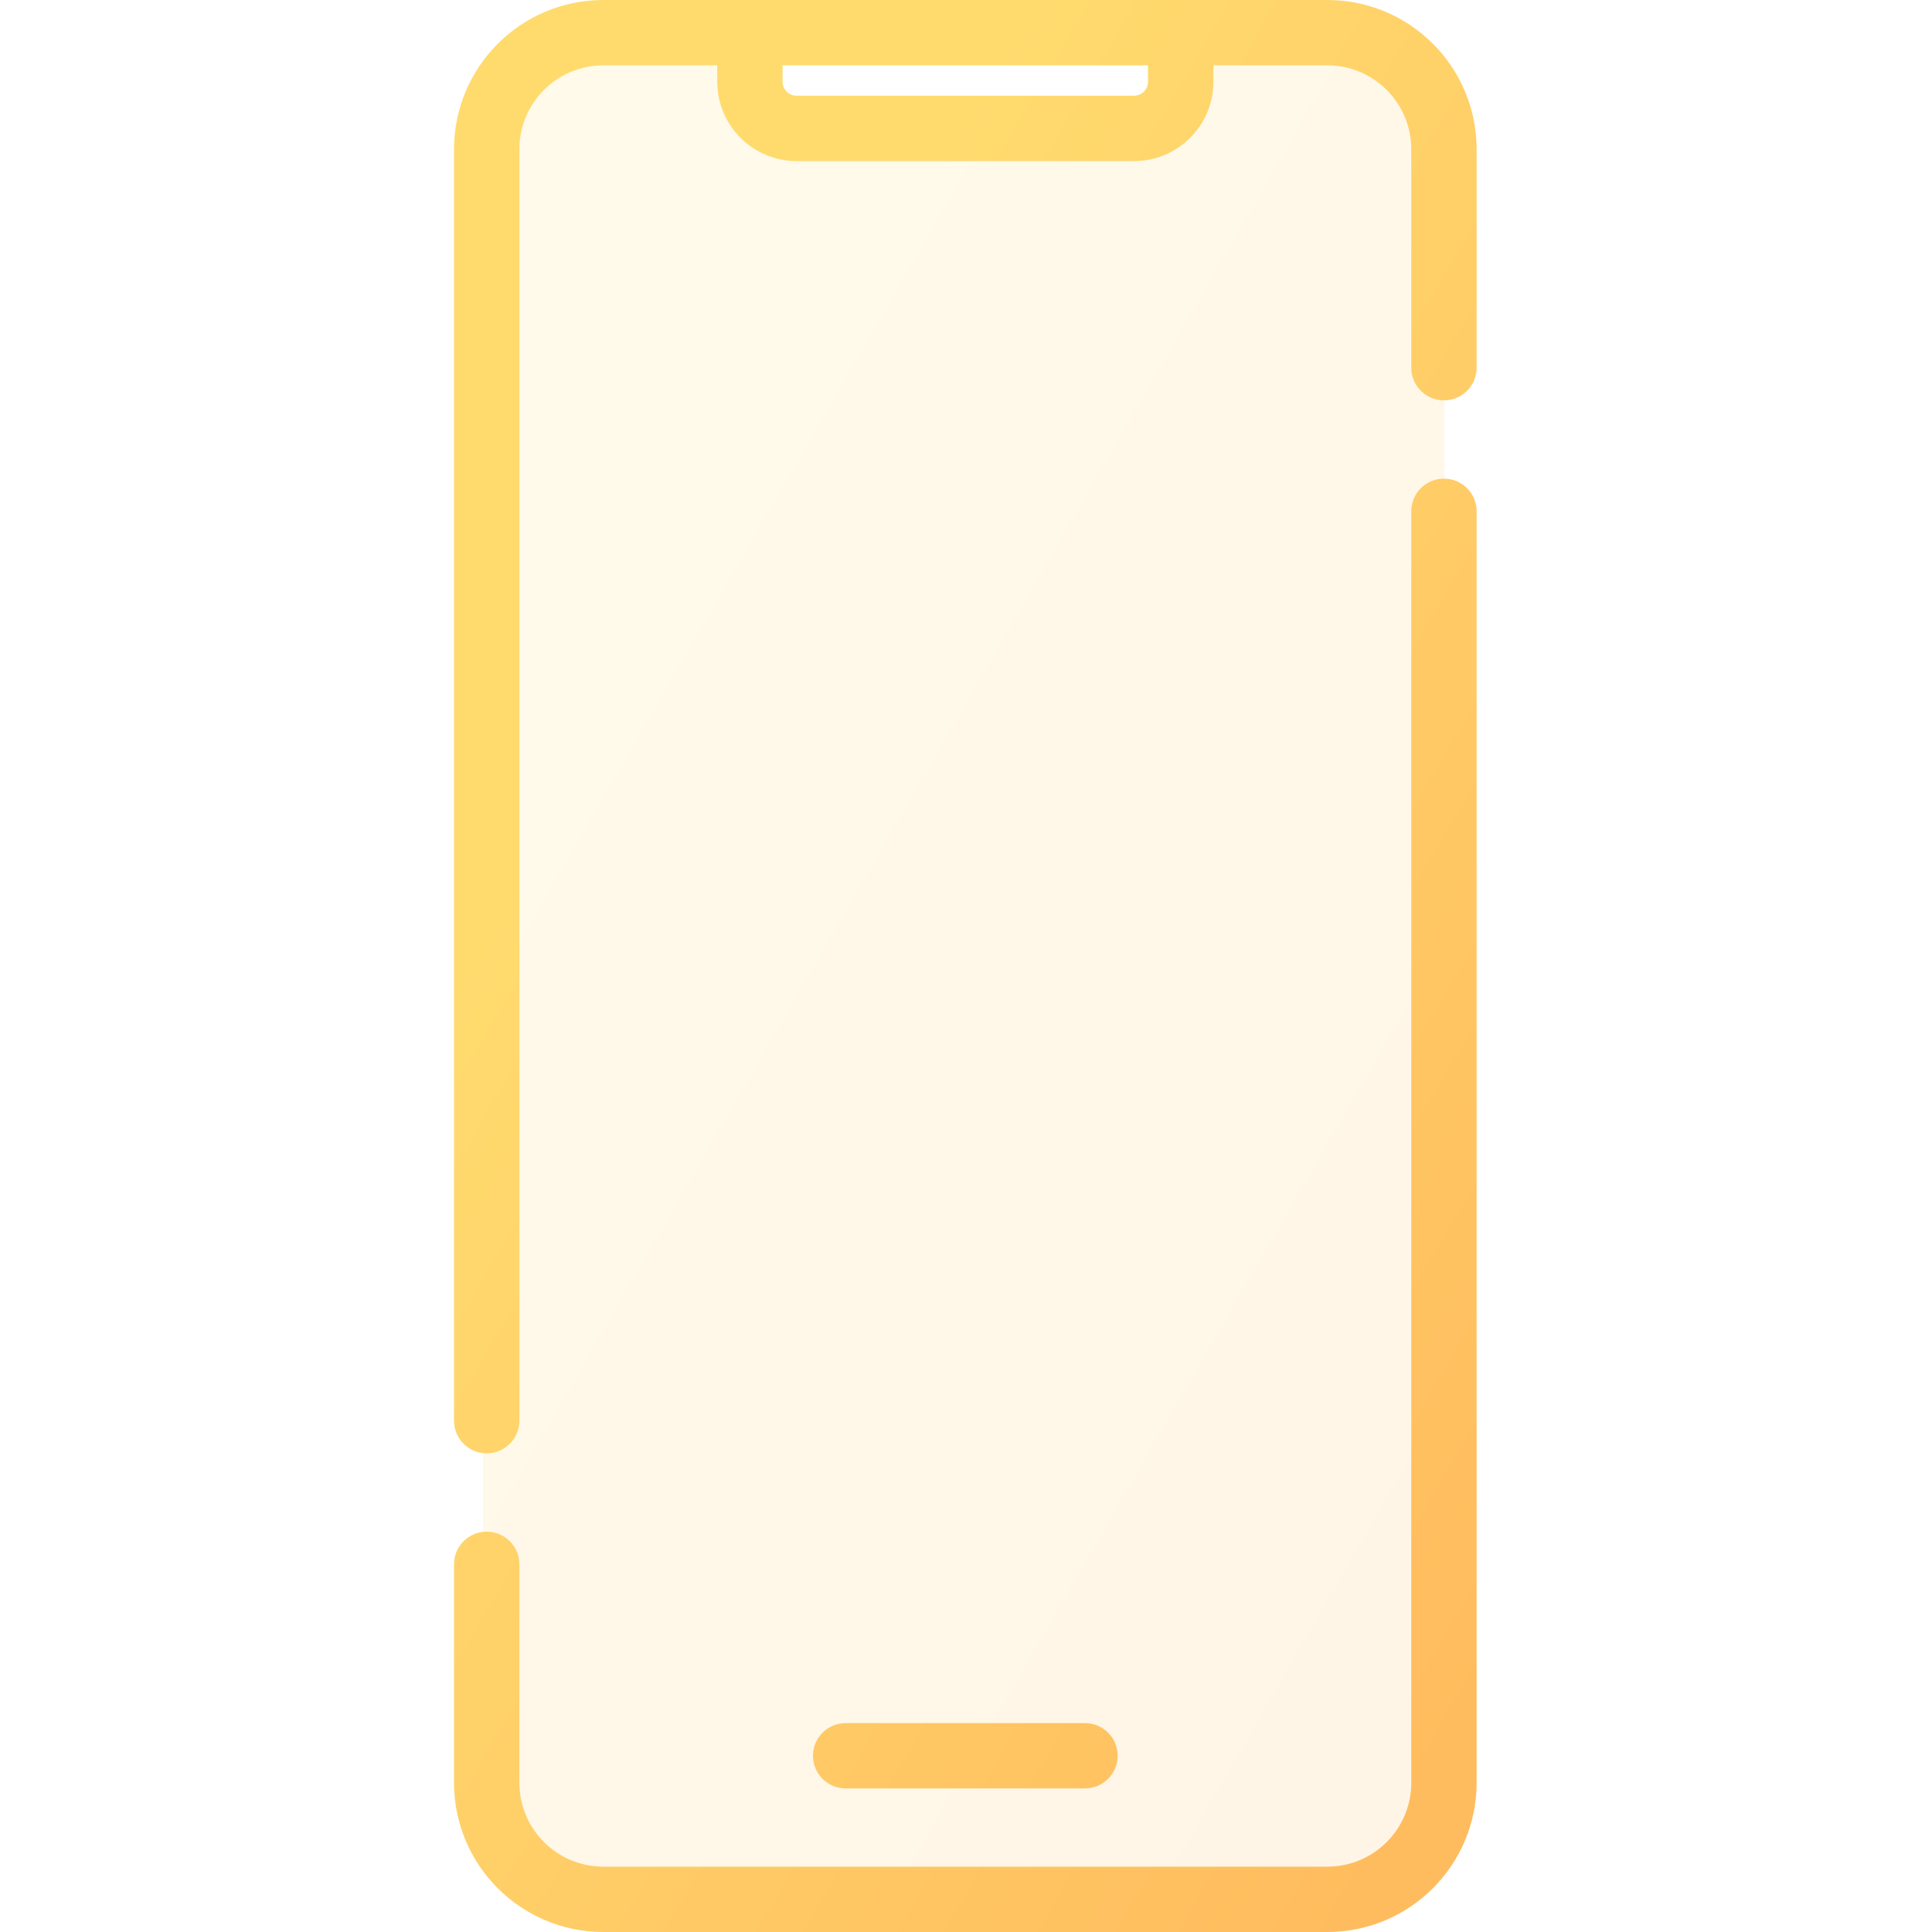
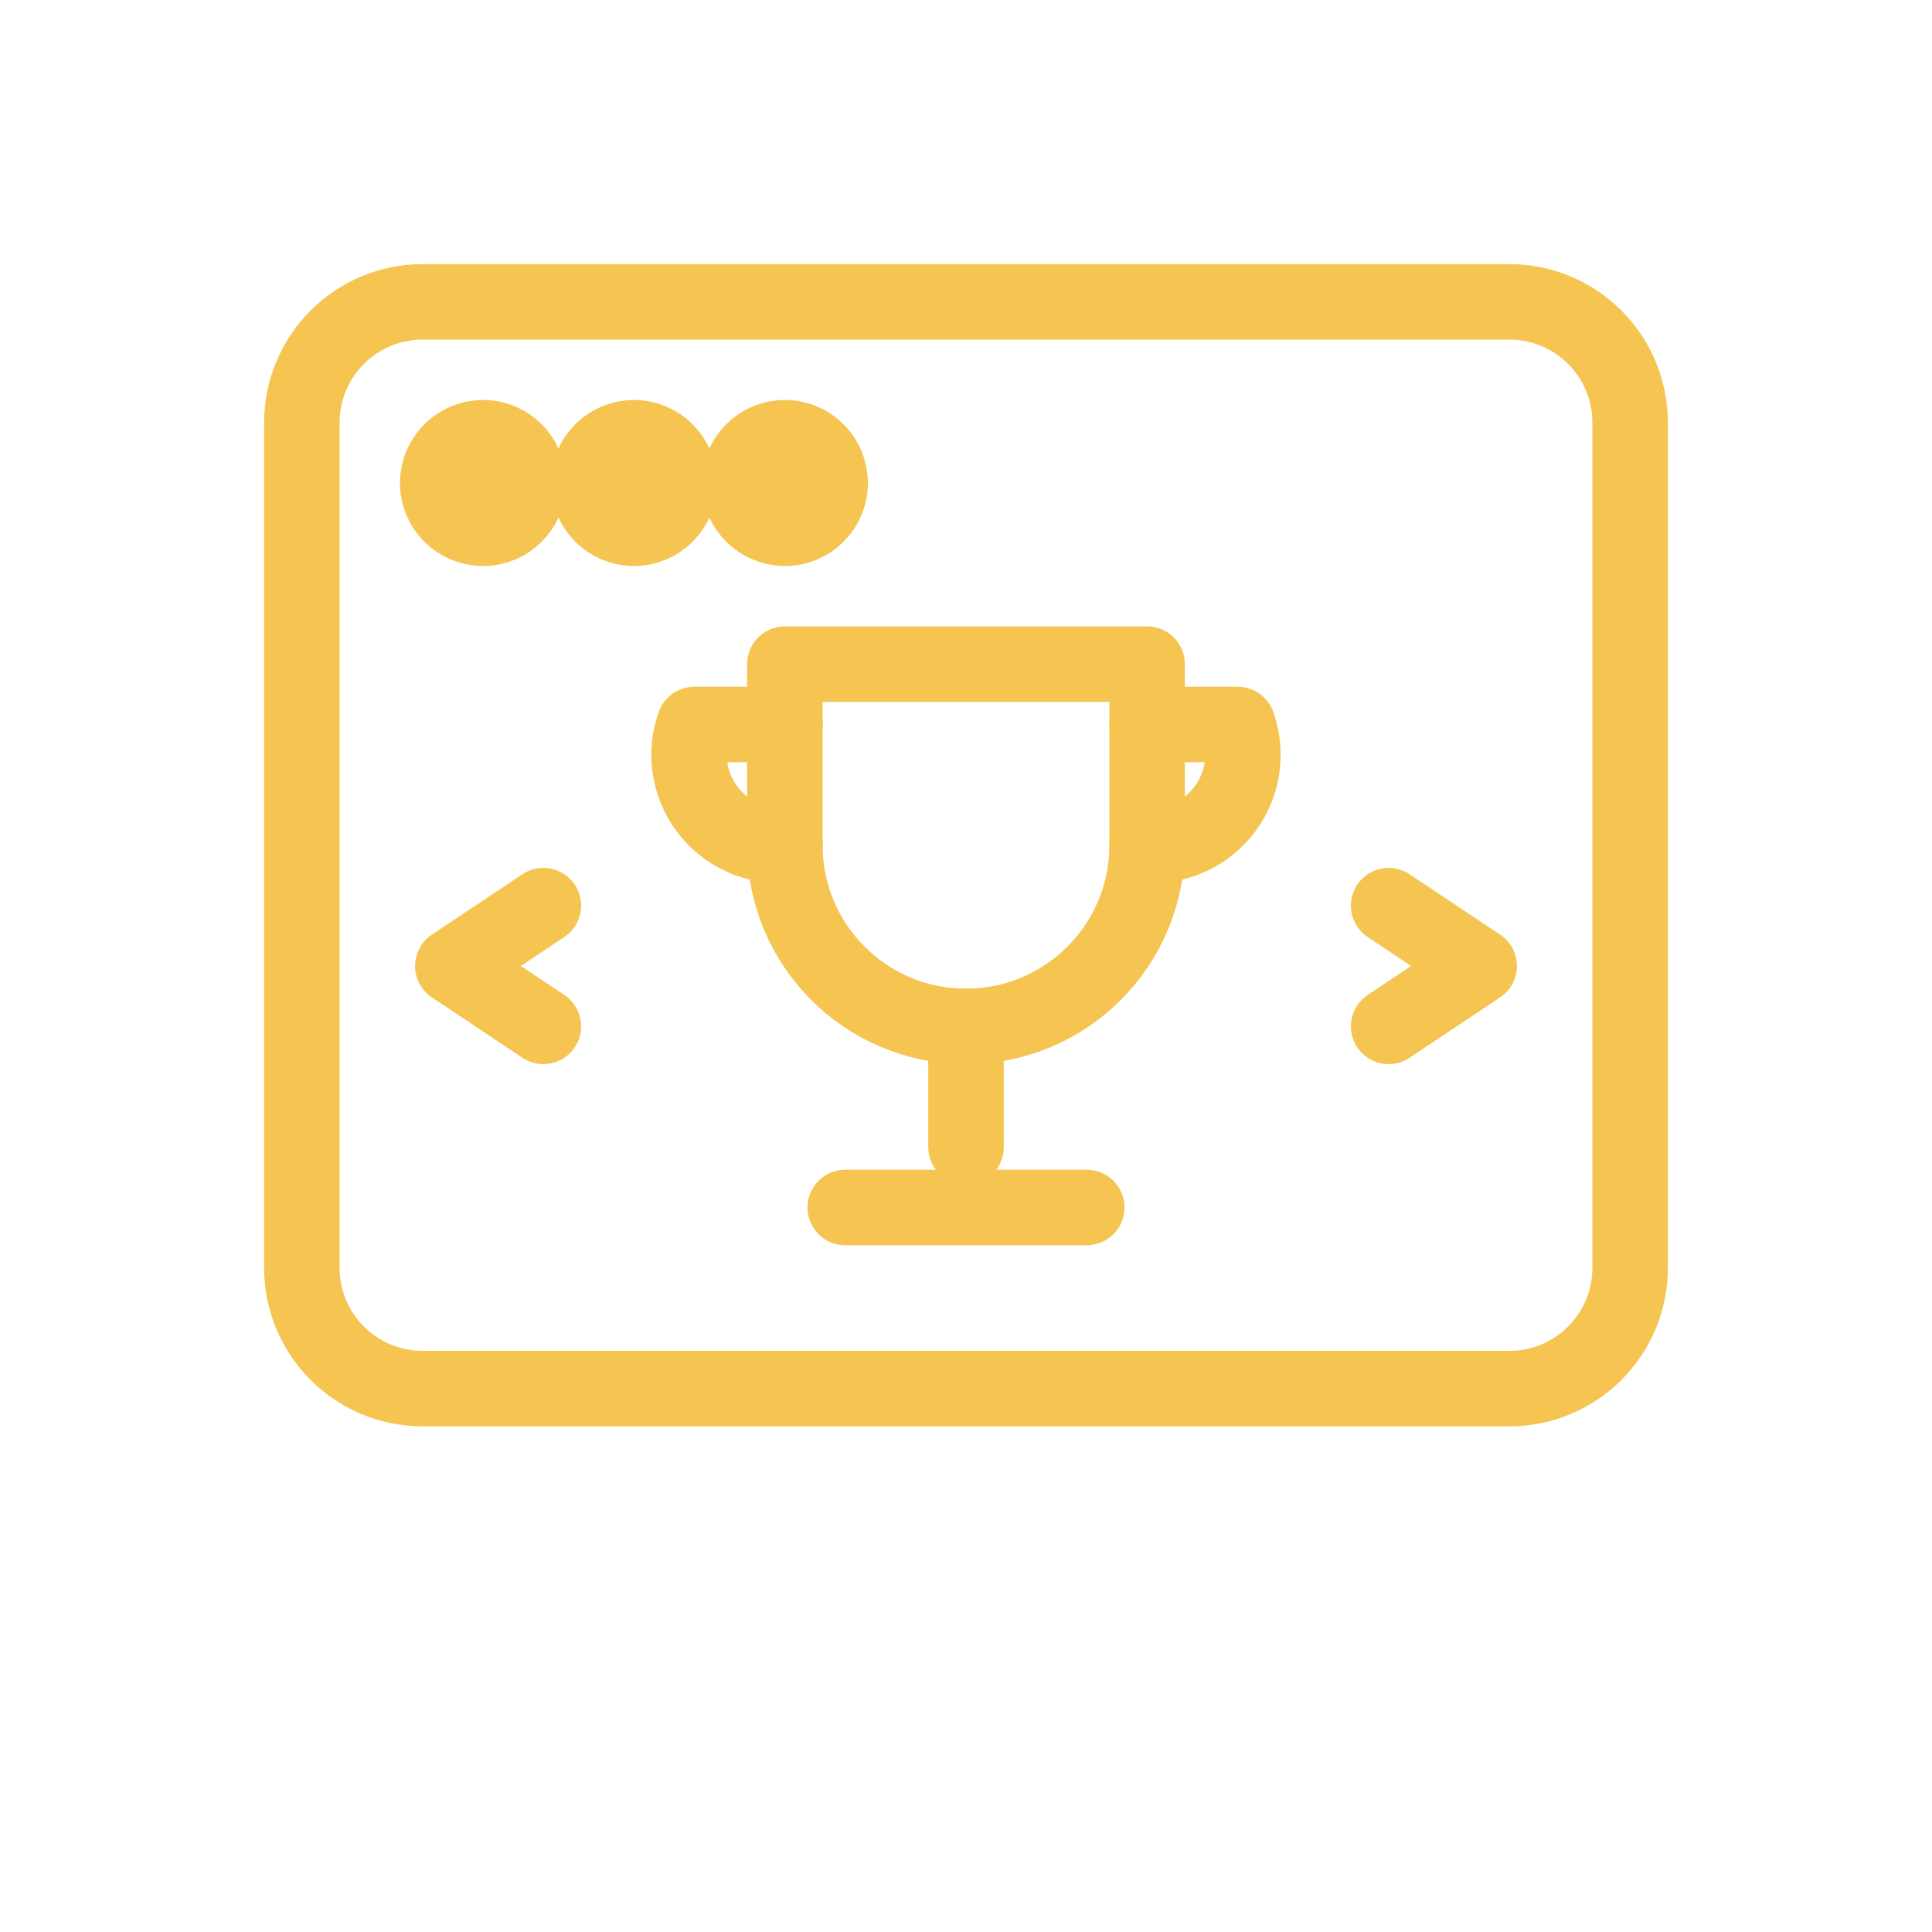
- <svg xmlns="http://www.w3.org/2000/svg" width="40" height="40" viewBox="0 0 22 40" fill="none">
-   <path opacity="0.15" fill-rule="evenodd" clip-rule="evenodd" d="M3 1C1.895 1 1 1.895 1 3V37C1 38.105 1.895 39 3 39H18.9C20.005 39 20.9 38.105 20.9 37V3C20.9 1.895 20.005 1 18.9 1H15.663V2H6.237V1H3Z" fill="url(#paint0_linear)" />
-   <path d="M8.509 35.675C8.135 35.675 7.832 35.977 7.832 36.351C7.832 36.724 8.135 37.027 8.509 37.027V35.675ZM13.463 37.027C13.837 37.027 14.14 36.724 14.14 36.351C14.14 35.977 13.837 35.675 13.463 35.675V37.027ZM0.4 29.414C0.4 29.788 0.703 30.09 1.076 30.09C1.45 30.09 1.753 29.788 1.753 29.414H0.4ZM1.753 32.387C1.753 32.013 1.45 31.711 1.076 31.711C0.703 31.711 0.4 32.013 0.4 32.387H1.753ZM20.219 7.613C20.219 7.987 20.522 8.289 20.895 8.289C21.269 8.289 21.572 7.987 21.572 7.613H20.219ZM21.572 10.586C21.572 10.212 21.269 9.91 20.895 9.91C20.522 9.91 20.219 10.212 20.219 10.586H21.572ZM18.48 38.647H3.492V40H18.48V38.647ZM3.492 1.353H6.527V0H3.492V1.353ZM5.85 1.692H7.203V0.676H5.85V1.692ZM7.493 3.335H14.479V1.982H7.493V3.335ZM6.527 1.353H15.445V0H6.527V1.353ZM15.445 1.353H18.48V0H15.445V1.353ZM16.122 1.692V0.676H14.769V1.692H16.122ZM8.509 37.027H13.463V35.675H8.509V37.027ZM1.753 29.414V3.092H0.4V29.414H1.753ZM1.753 36.908V32.387H0.4V36.908H1.753ZM20.219 3.092V7.613H21.572V3.092H20.219ZM20.219 10.586V36.908H21.572V10.586H20.219ZM14.479 3.335C15.386 3.335 16.122 2.599 16.122 1.692H14.769C14.769 1.852 14.639 1.982 14.479 1.982V3.335ZM3.492 38.647C2.531 38.647 1.753 37.869 1.753 36.908H0.4C0.4 38.616 1.784 40 3.492 40V38.647ZM18.48 40C20.188 40 21.572 38.616 21.572 36.908H20.219C20.219 37.869 19.441 38.647 18.48 38.647V40ZM18.48 1.353C19.441 1.353 20.219 2.131 20.219 3.092H21.572C21.572 1.384 20.188 0 18.48 0V1.353ZM5.85 1.692C5.85 2.599 6.586 3.335 7.493 3.335V1.982C7.333 1.982 7.203 1.852 7.203 1.692H5.85ZM3.492 0C1.784 0 0.4 1.384 0.4 3.092H1.753C1.753 2.131 2.531 1.353 3.492 1.353V0Z" fill="url(#paint1_linear)" />
-   <defs>
-     <linearGradient id="paint0_linear" x1="2.128" y1="1" x2="30.702" y2="17.524" gradientUnits="userSpaceOnUse">
-       <stop offset="0.259" stop-color="#FFDB6E" />
-       <stop offset="1" stop-color="#FFBC5E" />
-     </linearGradient>
-     <linearGradient id="paint1_linear" x1="1.6" y1="8.08974e-07" x2="31.837" y2="17.673" gradientUnits="userSpaceOnUse">
-       <stop offset="0.259" stop-color="#FFDB6E" />
-       <stop offset="1" stop-color="#FFBC5E" />
-     </linearGradient>
-   </defs>
+ <svg xmlns="http://www.w3.org/2000/svg" width="64" height="64" viewBox="0 0 64 64" fill="none" stroke="#F5C451" stroke-width="2.5" stroke-linecap="round" stroke-linejoin="round">
+   <rect x="10" y="10" width="44" height="36" rx="4" />
+   <circle cx="16" cy="16" r="1.5" fill="#F5C451" />
+   <circle cx="21" cy="16" r="1.5" fill="#F5C451" />
+   <circle cx="26" cy="16" r="1.5" fill="#F5C451" />
+   <path d="M26 22h12v6a6 6 0 0 1-12 0z" />
+   <path d="M26 24h-3a3 3 0 0 0 3 4" />
+   <path d="M38 24h3a3 3 0 0 1-3 4" />
+   <path d="M32 34v4" />
+   <path d="M28 40h8" />
+   <path d="M18 30l-3 2 3 2" />
+   <path d="M46 30l3 2-3 2" />
</svg>
